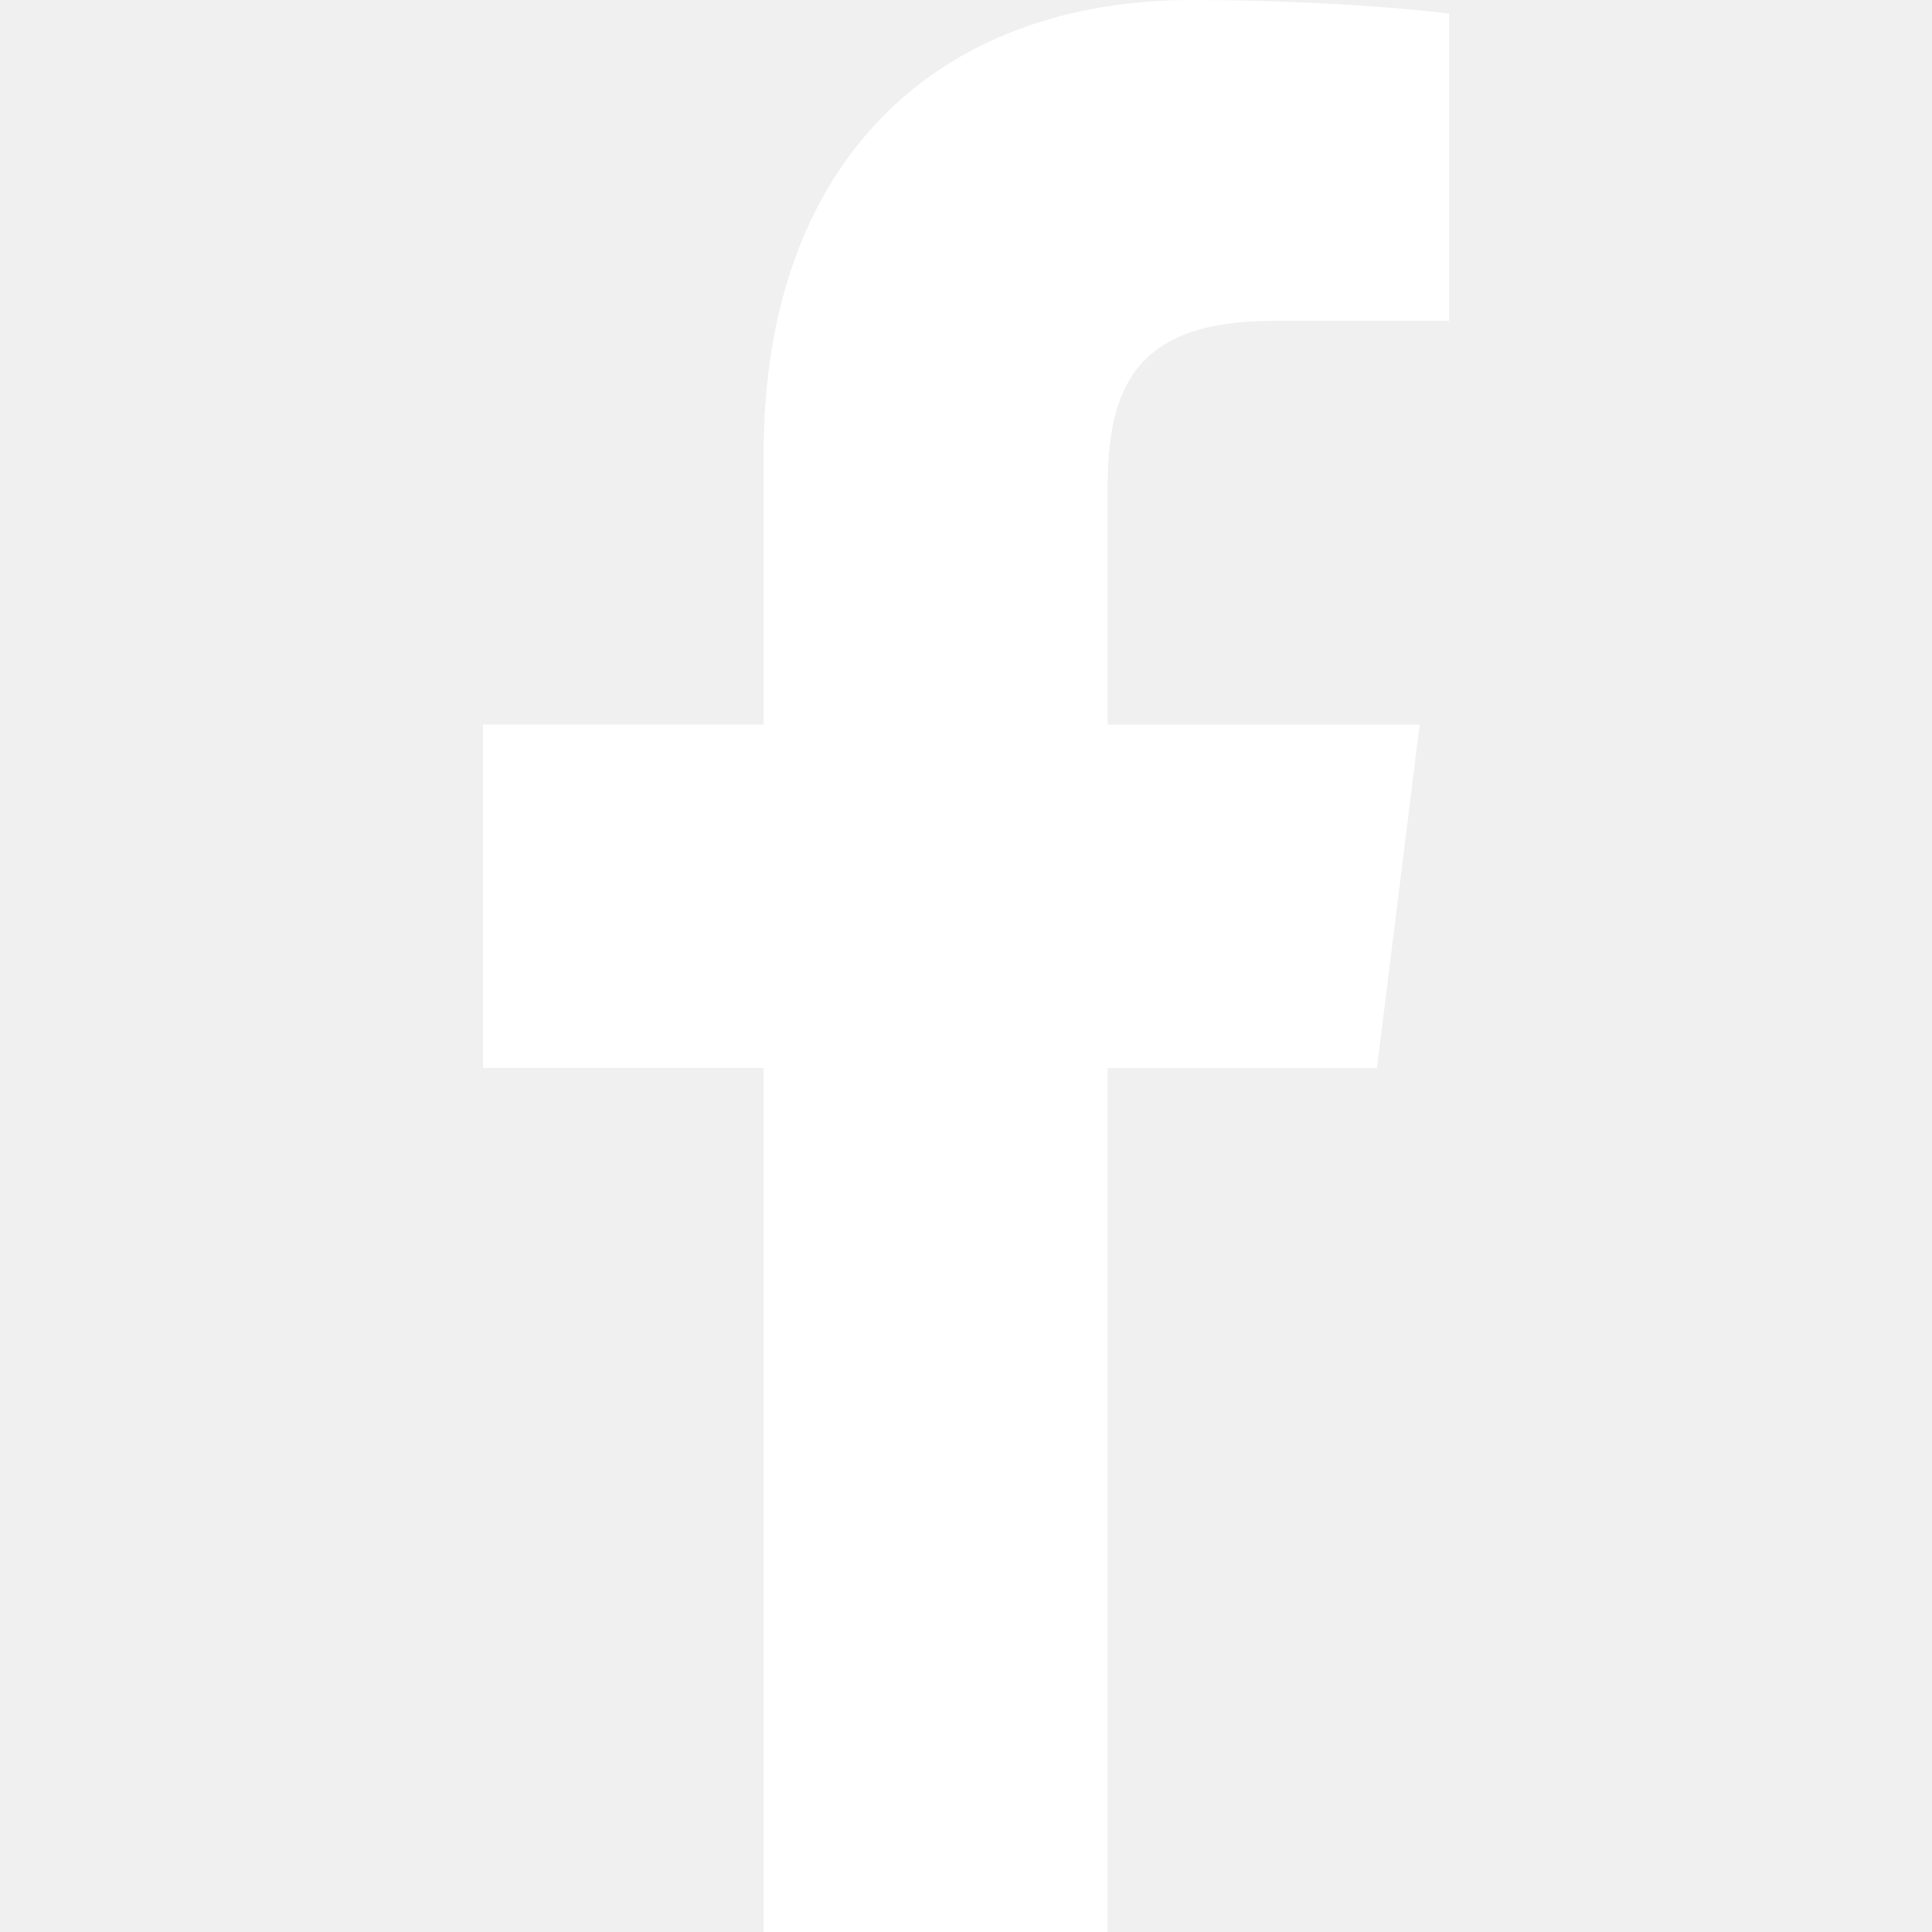
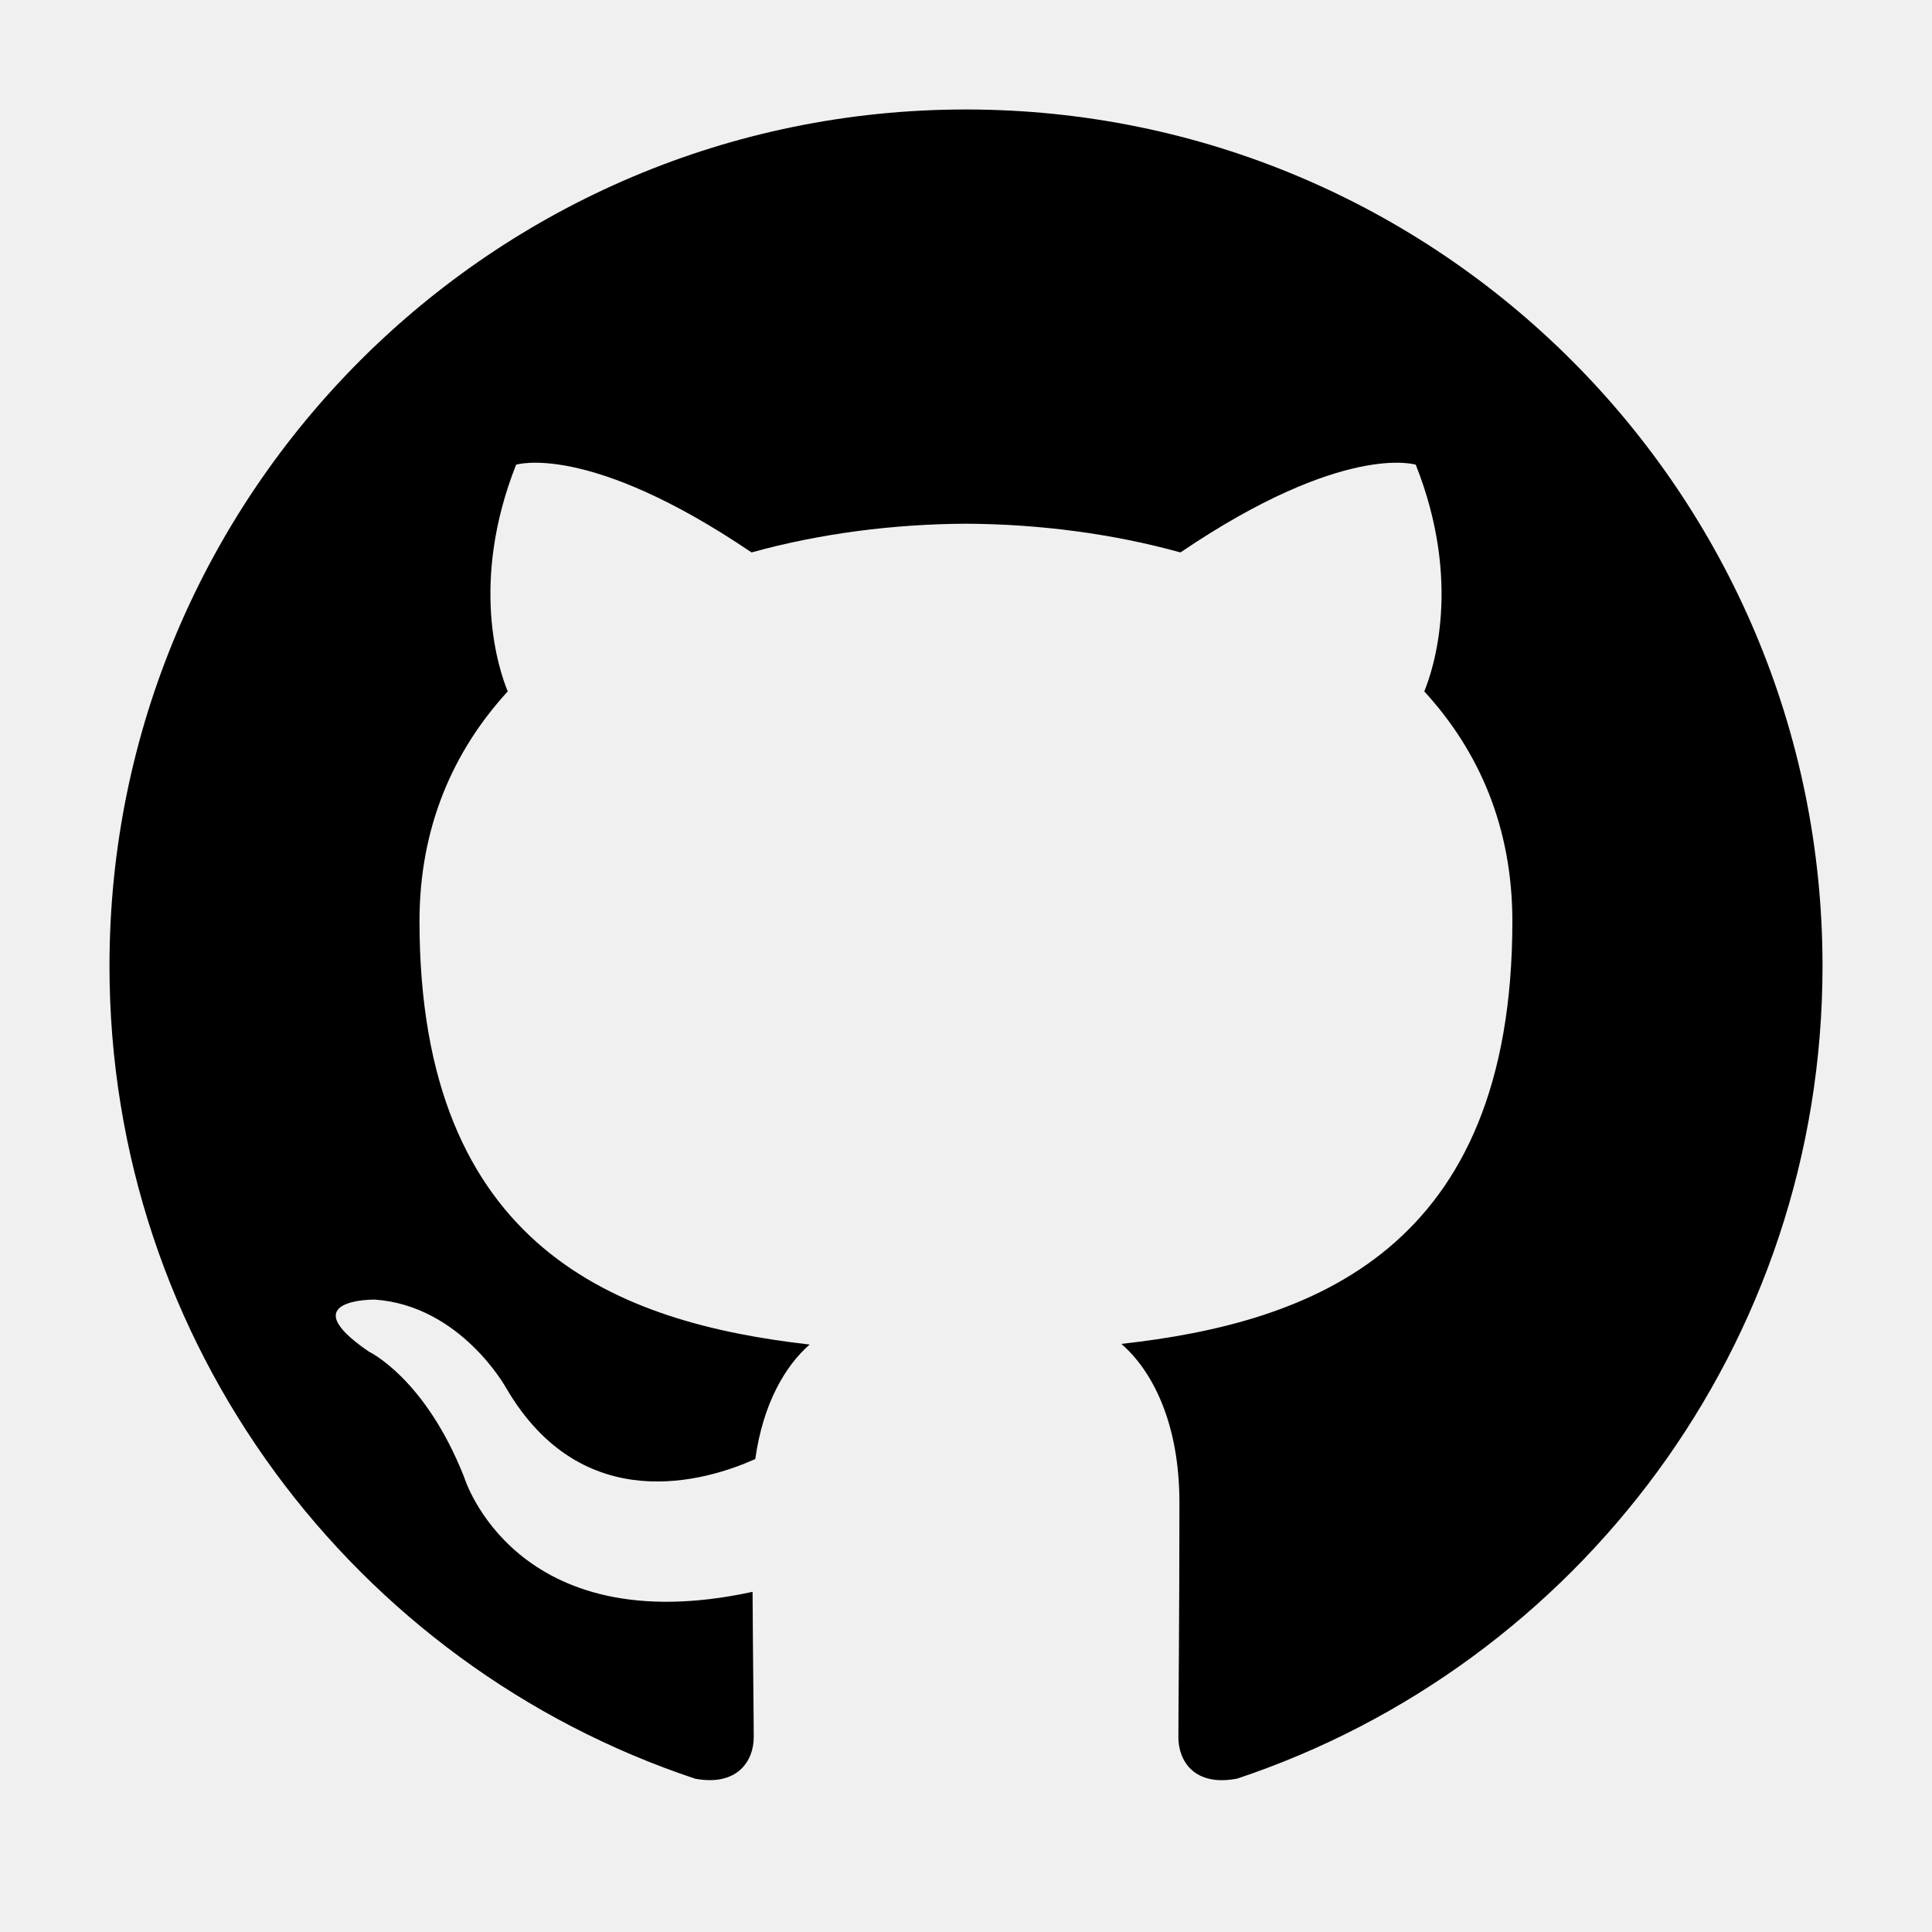
- <svg xmlns="http://www.w3.org/2000/svg" width="16" height="16" viewBox="0 0 16 16" fill="none">
-   <path d="M10.54 2.657H12.001V0.113C11.749 0.078 10.882 0 9.873 0C7.767 0 6.324 1.325 6.324 3.759V6H4V8.844H6.324V16H9.173V8.845H11.403L11.757 6.001H9.173V4.041C9.173 3.219 9.395 2.657 10.54 2.657V2.657Z" fill="white" />
+ <svg xmlns="http://www.w3.org/2000/svg" width="800px" height="800px" viewBox="0 0 15 15" fill="none">
+   <path fill-rule="evenodd" clip-rule="evenodd" d="M7.499 0.85C3.828 0.85 0.85 3.827 0.85 7.5C0.85 10.438 2.755 12.931 5.398 13.81C5.73 13.871 5.852 13.666 5.852 13.489C5.852 13.332 5.846 12.914 5.843 12.359C3.993 12.76 3.603 11.467 3.603 11.467C3.3 10.699 2.864 10.494 2.864 10.494C2.26 10.082 2.91 10.09 2.91 10.09C3.577 10.137 3.929 10.775 3.929 10.775C4.522 11.792 5.485 11.498 5.864 11.328C5.924 10.898 6.096 10.605 6.286 10.439C4.809 10.271 3.257 9.701 3.257 7.152C3.257 6.426 3.516 5.833 3.942 5.368C3.873 5.2 3.645 4.524 4.007 3.608C4.007 3.608 4.565 3.429 5.835 4.289C6.366 4.142 6.935 4.069 7.5 4.066C8.065 4.069 8.634 4.142 9.165 4.289C10.435 3.429 10.992 3.608 10.992 3.608C11.355 4.524 11.127 5.2 11.058 5.368C11.485 5.833 11.742 6.426 11.742 7.152C11.742 9.707 10.187 10.269 8.706 10.434C8.944 10.639 9.157 11.045 9.157 11.665C9.157 12.554 9.149 13.271 9.149 13.489C9.149 13.668 9.269 13.874 9.606 13.809C12.246 12.928 14.15 10.438 14.15 7.5C14.15 3.827 11.172 0.85 7.499 0.85Z" fill="#000000" />
</svg>
